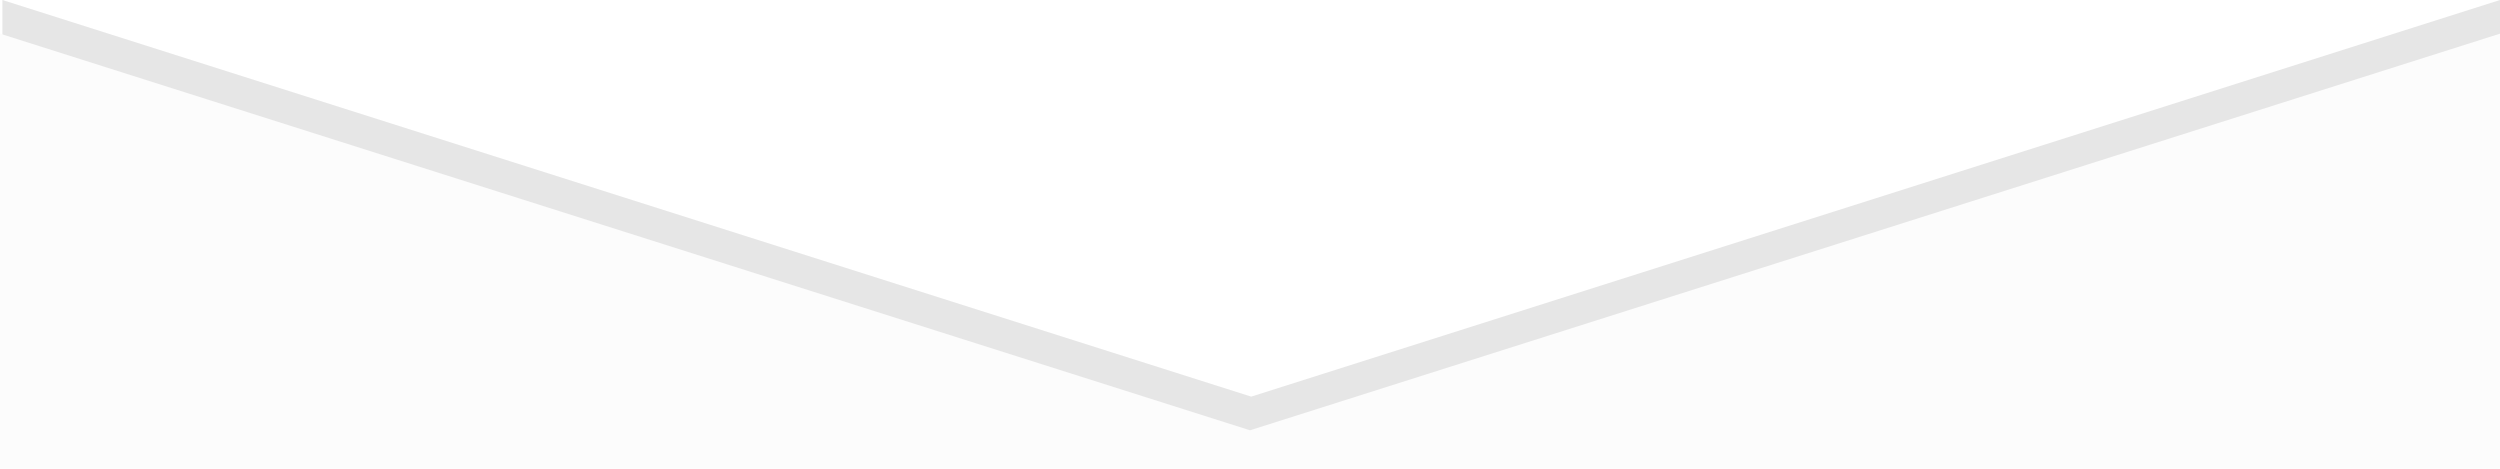
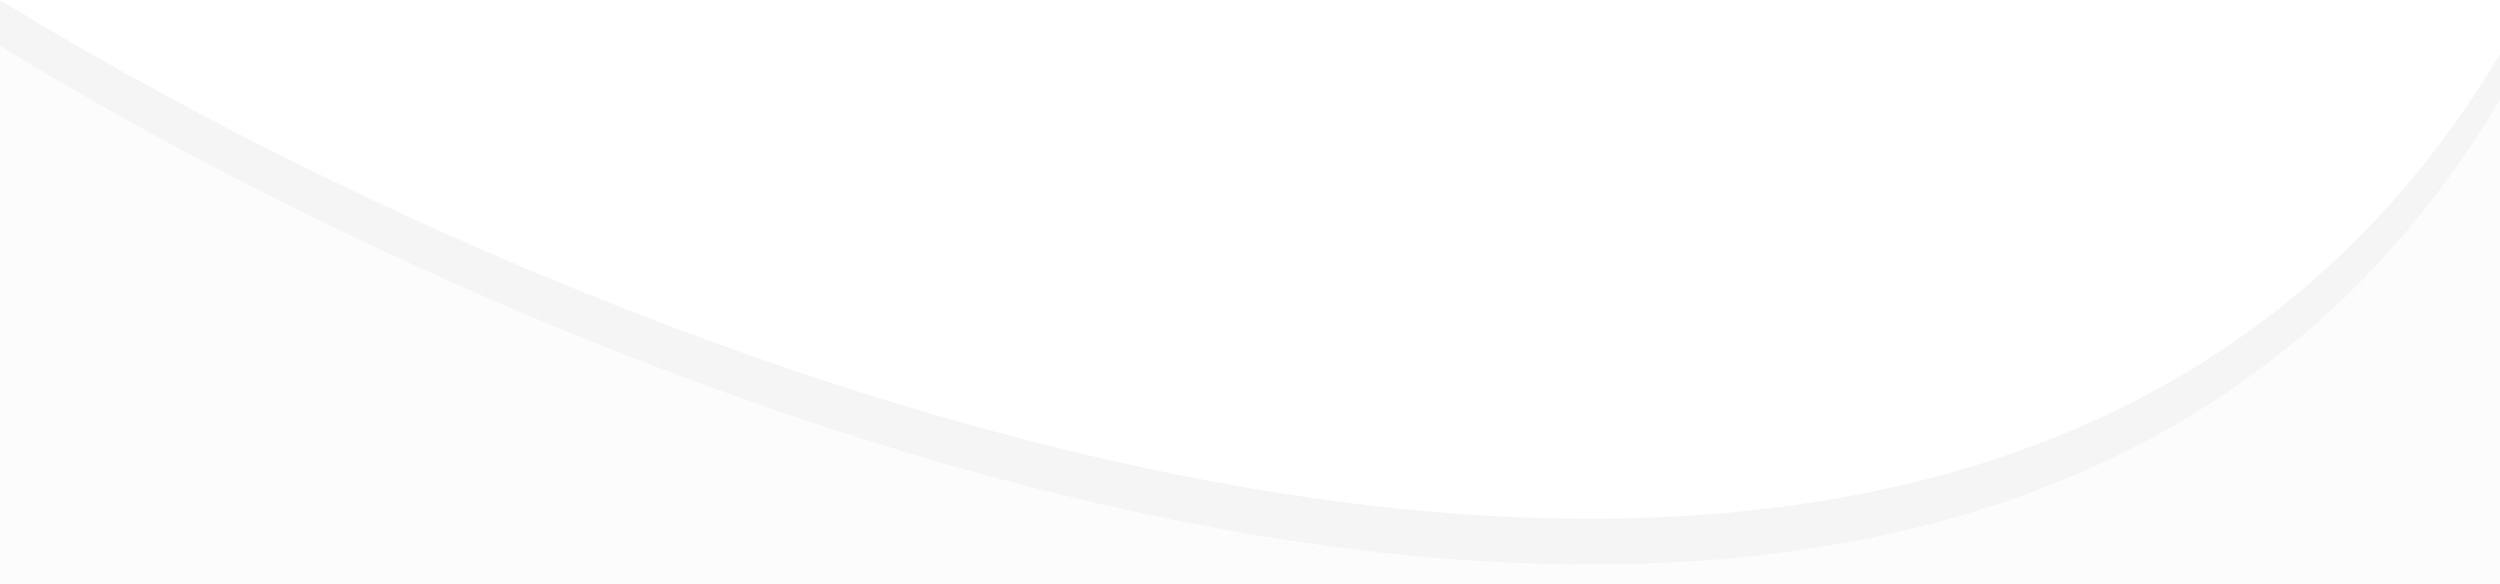
- <svg xmlns="http://www.w3.org/2000/svg" width="1040" height="195" viewBox="0 0 1040 195" fill="none">
-   <path d="M520.5 165L1 0V181H1040V0L520.5 165Z" fill="black" fill-opacity="0.1" />
-   <path d="M520 179L0 14V195H1040V14L520 179Z" fill="#FCFCFC" />
+ <svg xmlns="http://www.w3.org/2000/svg" width="1200" height="280" viewBox="0 0 1200 280" fill="none">
+   <path d="M1200 26C951.445 442 296.435 182 0 0V258L762.5 277L1200 258V26Z" fill="black" fill-opacity="0.04" />
+   <path d="M1200 48C951.445 464 296.435 204 0 22V280H1200V48Z" fill="#FCFCFC" />
</svg>
